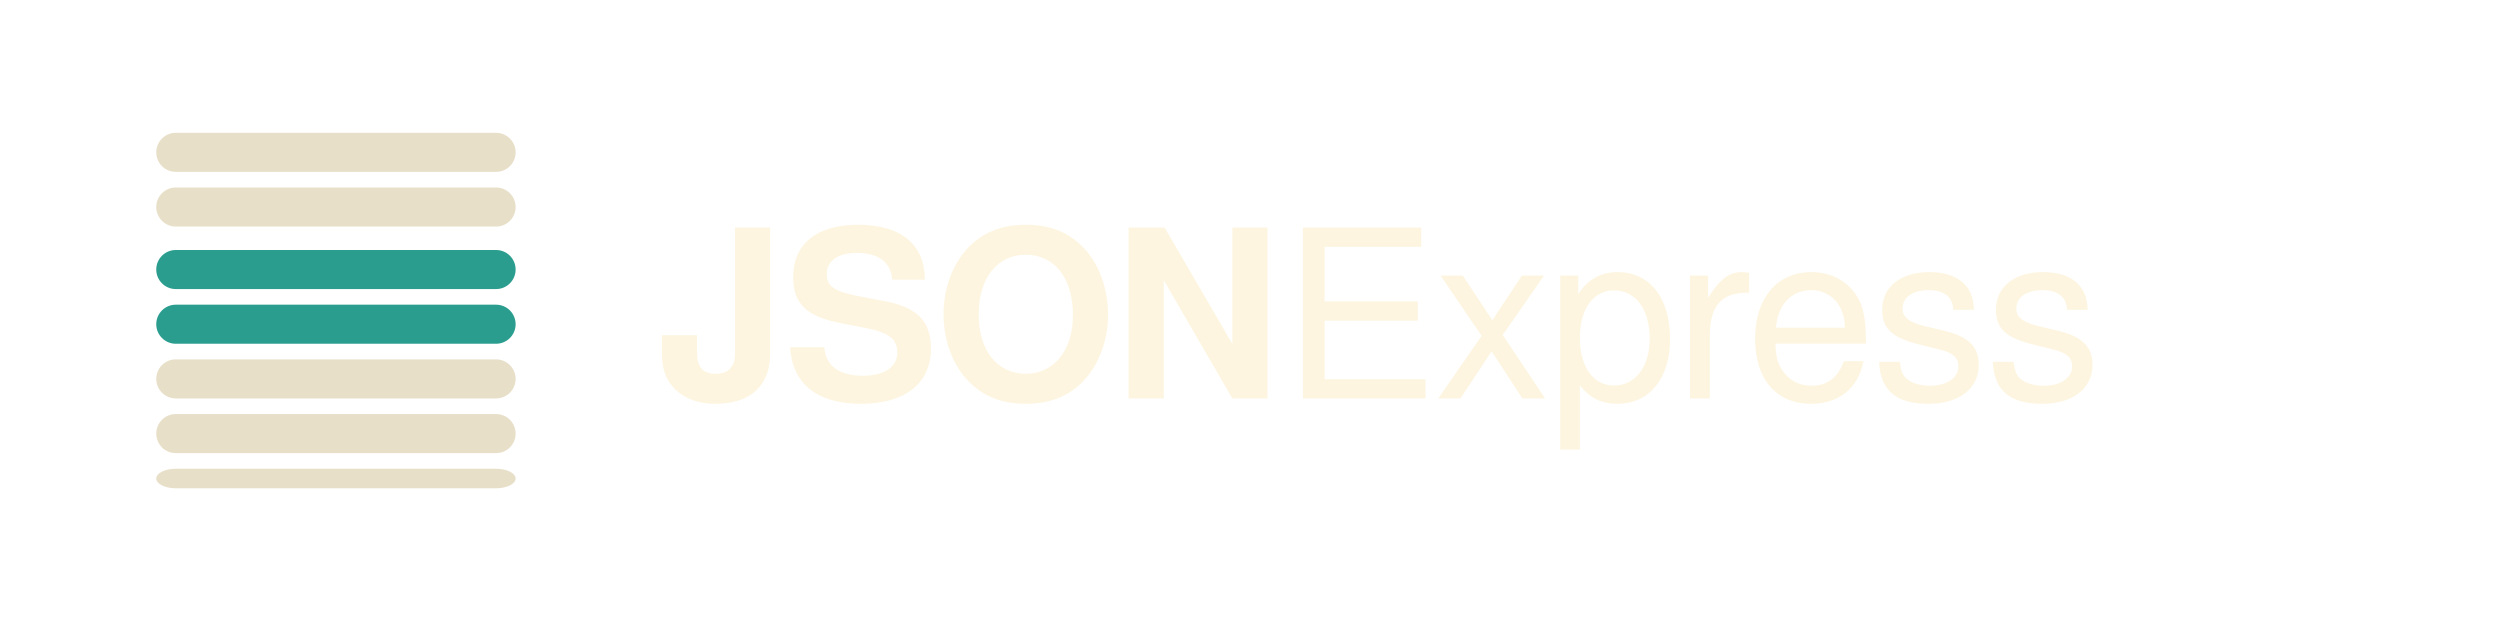
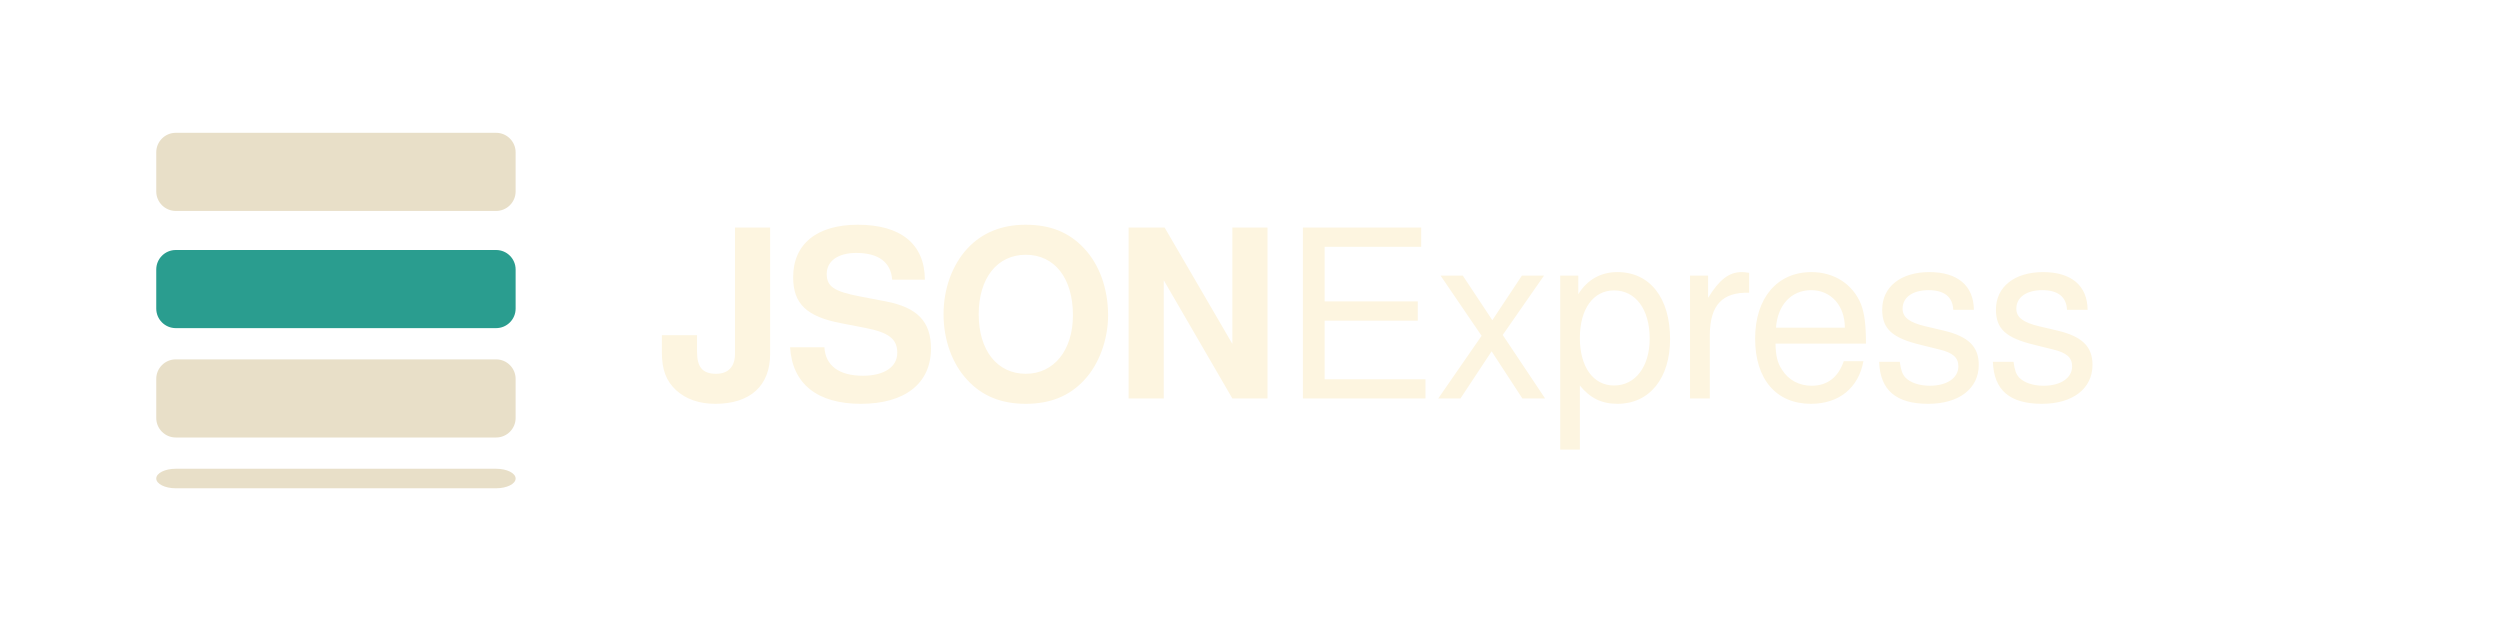
<svg xmlns="http://www.w3.org/2000/svg" viewBox="0 0 320 80" width="320" height="80" role="img" aria-label="JSONExpress logo">
  <g transform="translate(20, 17)">
-     <rect x="0" y="0" width="46" height="5" rx="2.5" fill="#e8dfc8" />
-     <rect x="0" y="7" width="46" height="5" rx="2.5" fill="#e8dfc8" />
-     <rect x="0" y="15" width="46" height="5" rx="2.5" fill="#2a9d8f" />
-     <rect x="0" y="22" width="46" height="5" rx="2.5" fill="#2a9d8f" />
-     <rect x="0" y="29" width="46" height="5" rx="2.5" fill="#e8dfc8" />
-     <rect x="0" y="36" width="46" height="5" rx="2.5" fill="#e8dfc8" />
+     <rect x="0" y="0" width="46" height="10" rx="2.5" fill="#e8dfc8" />
+     <rect x="0" y="15" width="46" height="10" rx="2.5" fill="#2a9d8f" />
+     <rect x="0" y="29" width="46" height="10" rx="2.5" fill="#e8dfc8" />
    <rect x="0" y="43" width="46" height="2.5" rx="2.5" fill="#e8dfc8" />
  </g>
  <text x="84" y="51" font-family="'Helvetica Neue', Helvetica, Arial, sans-serif" font-size="30" font-weight="700" letter-spacing="-0.5" fill="#fdf5e0">JSON<tspan font-weight="400" fill="#fdf5e0">Express</tspan>
  </text>
</svg>
